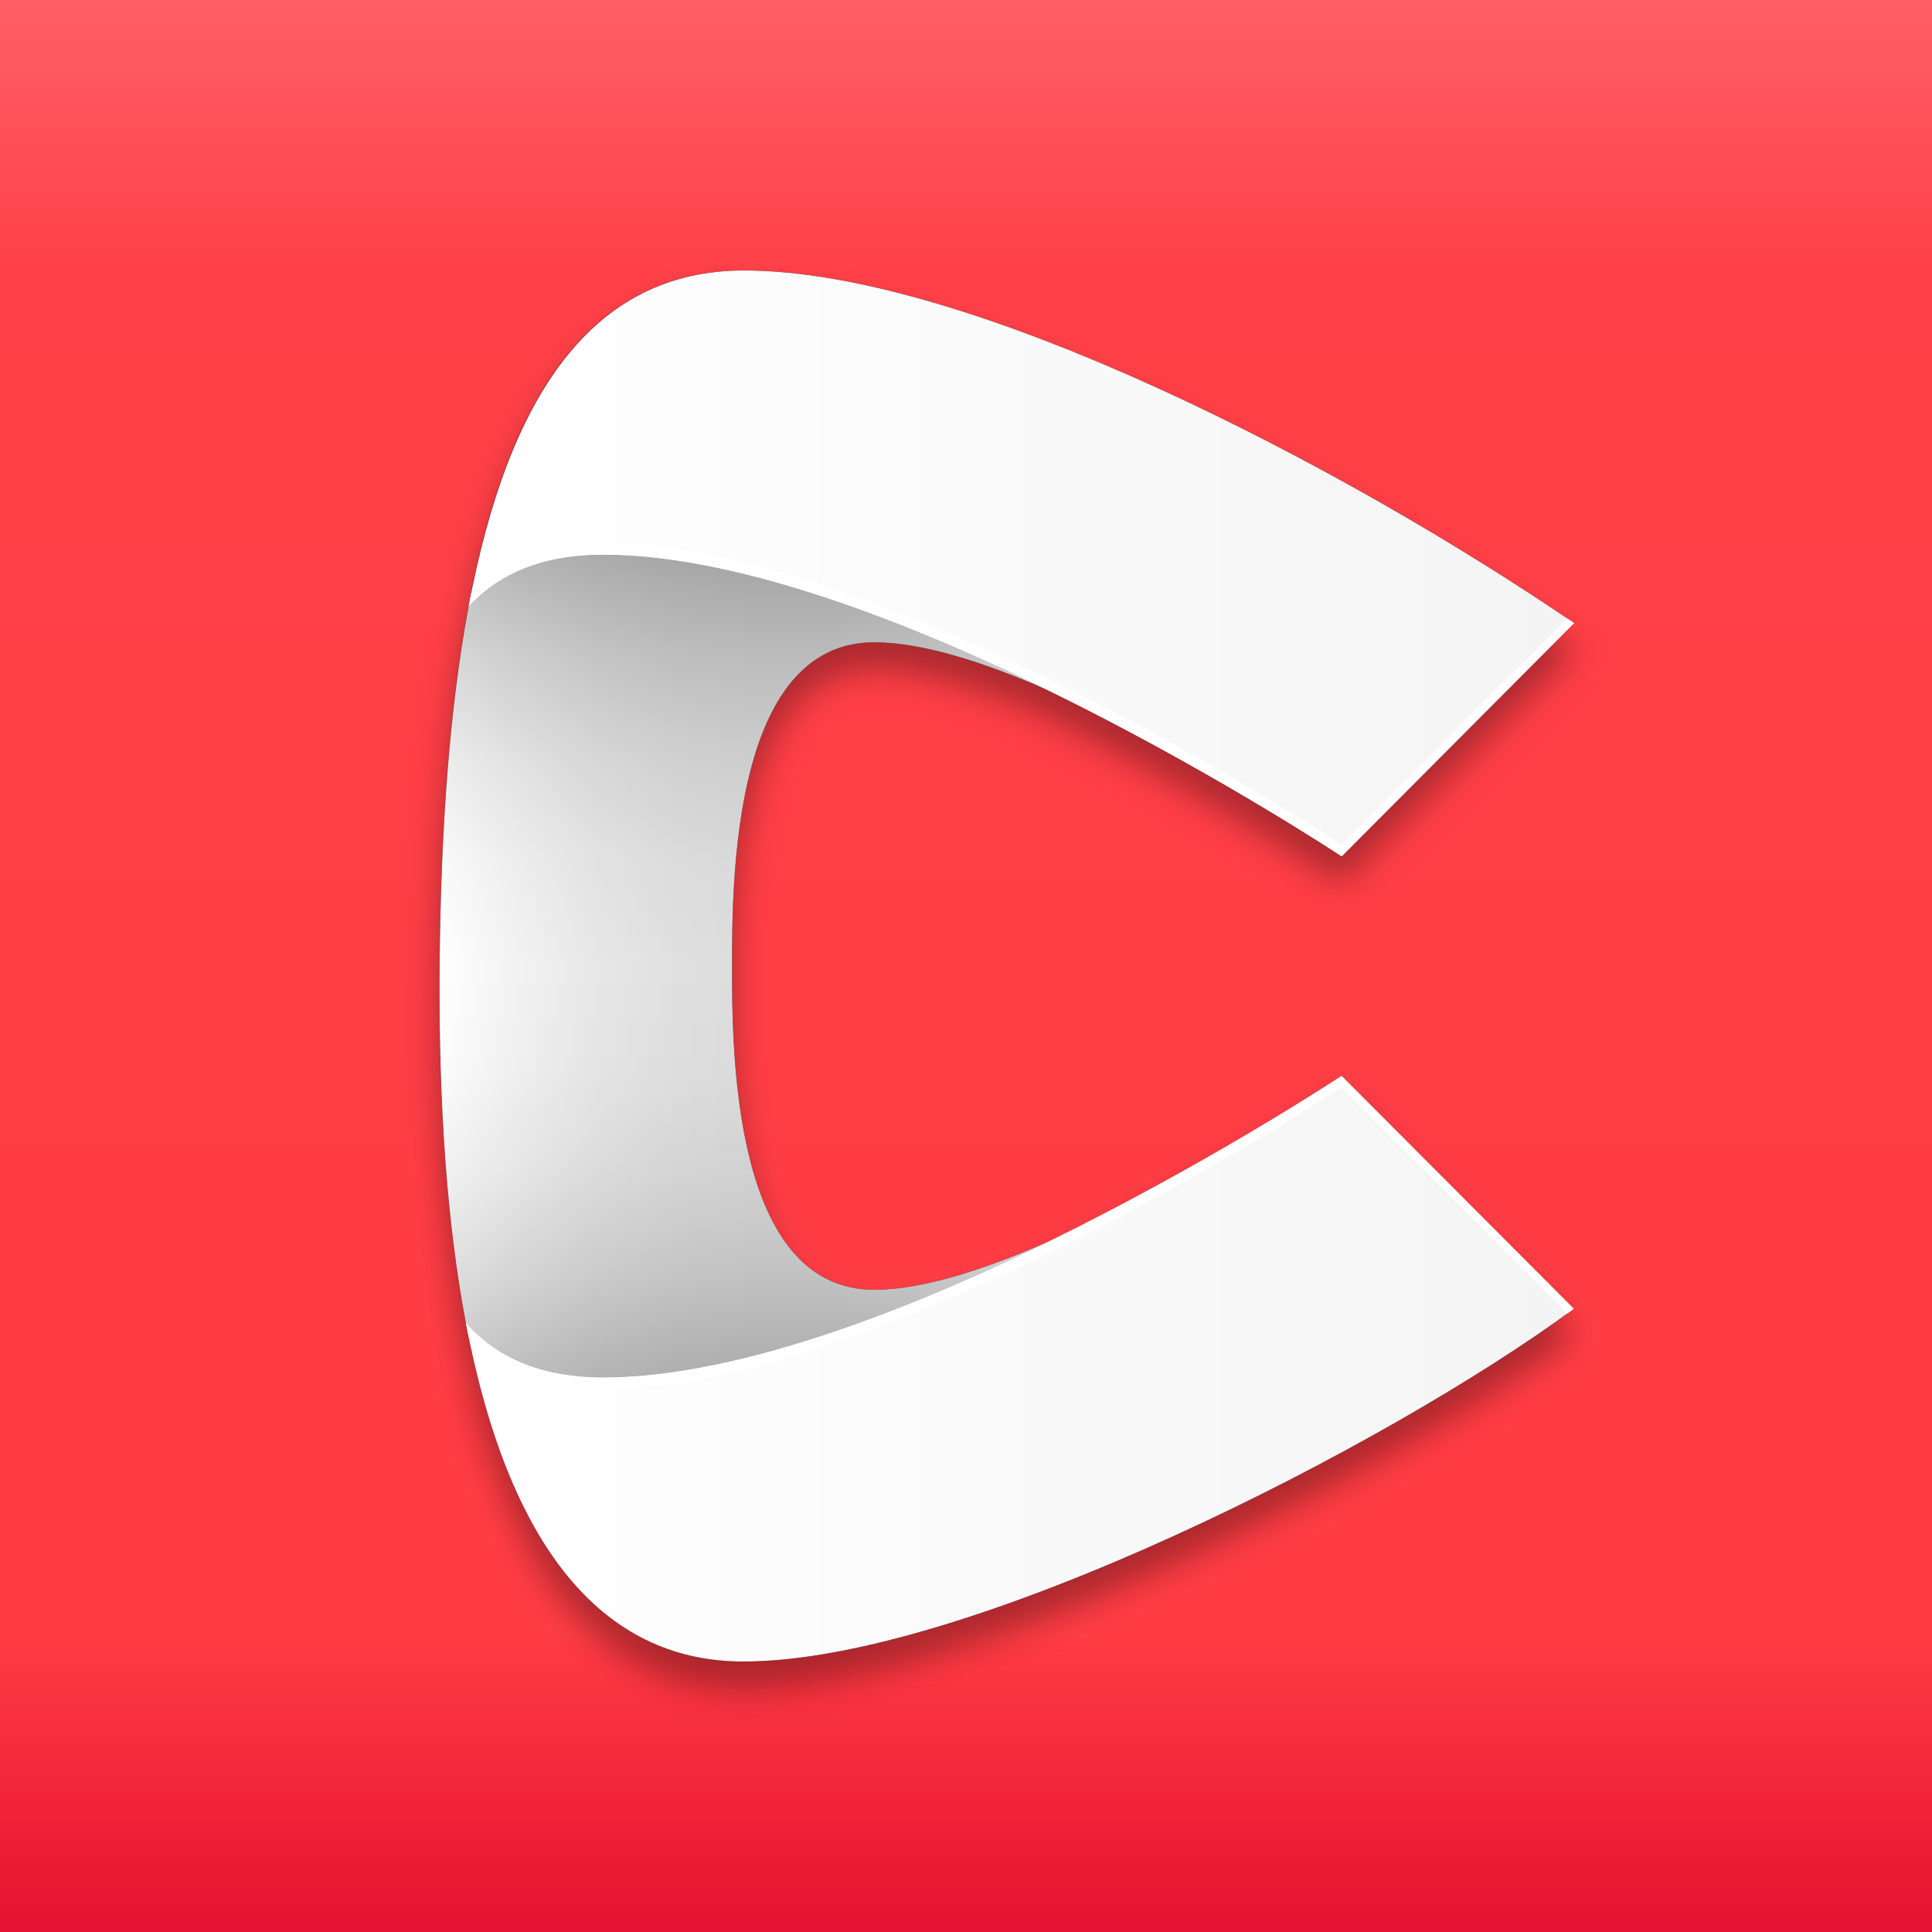
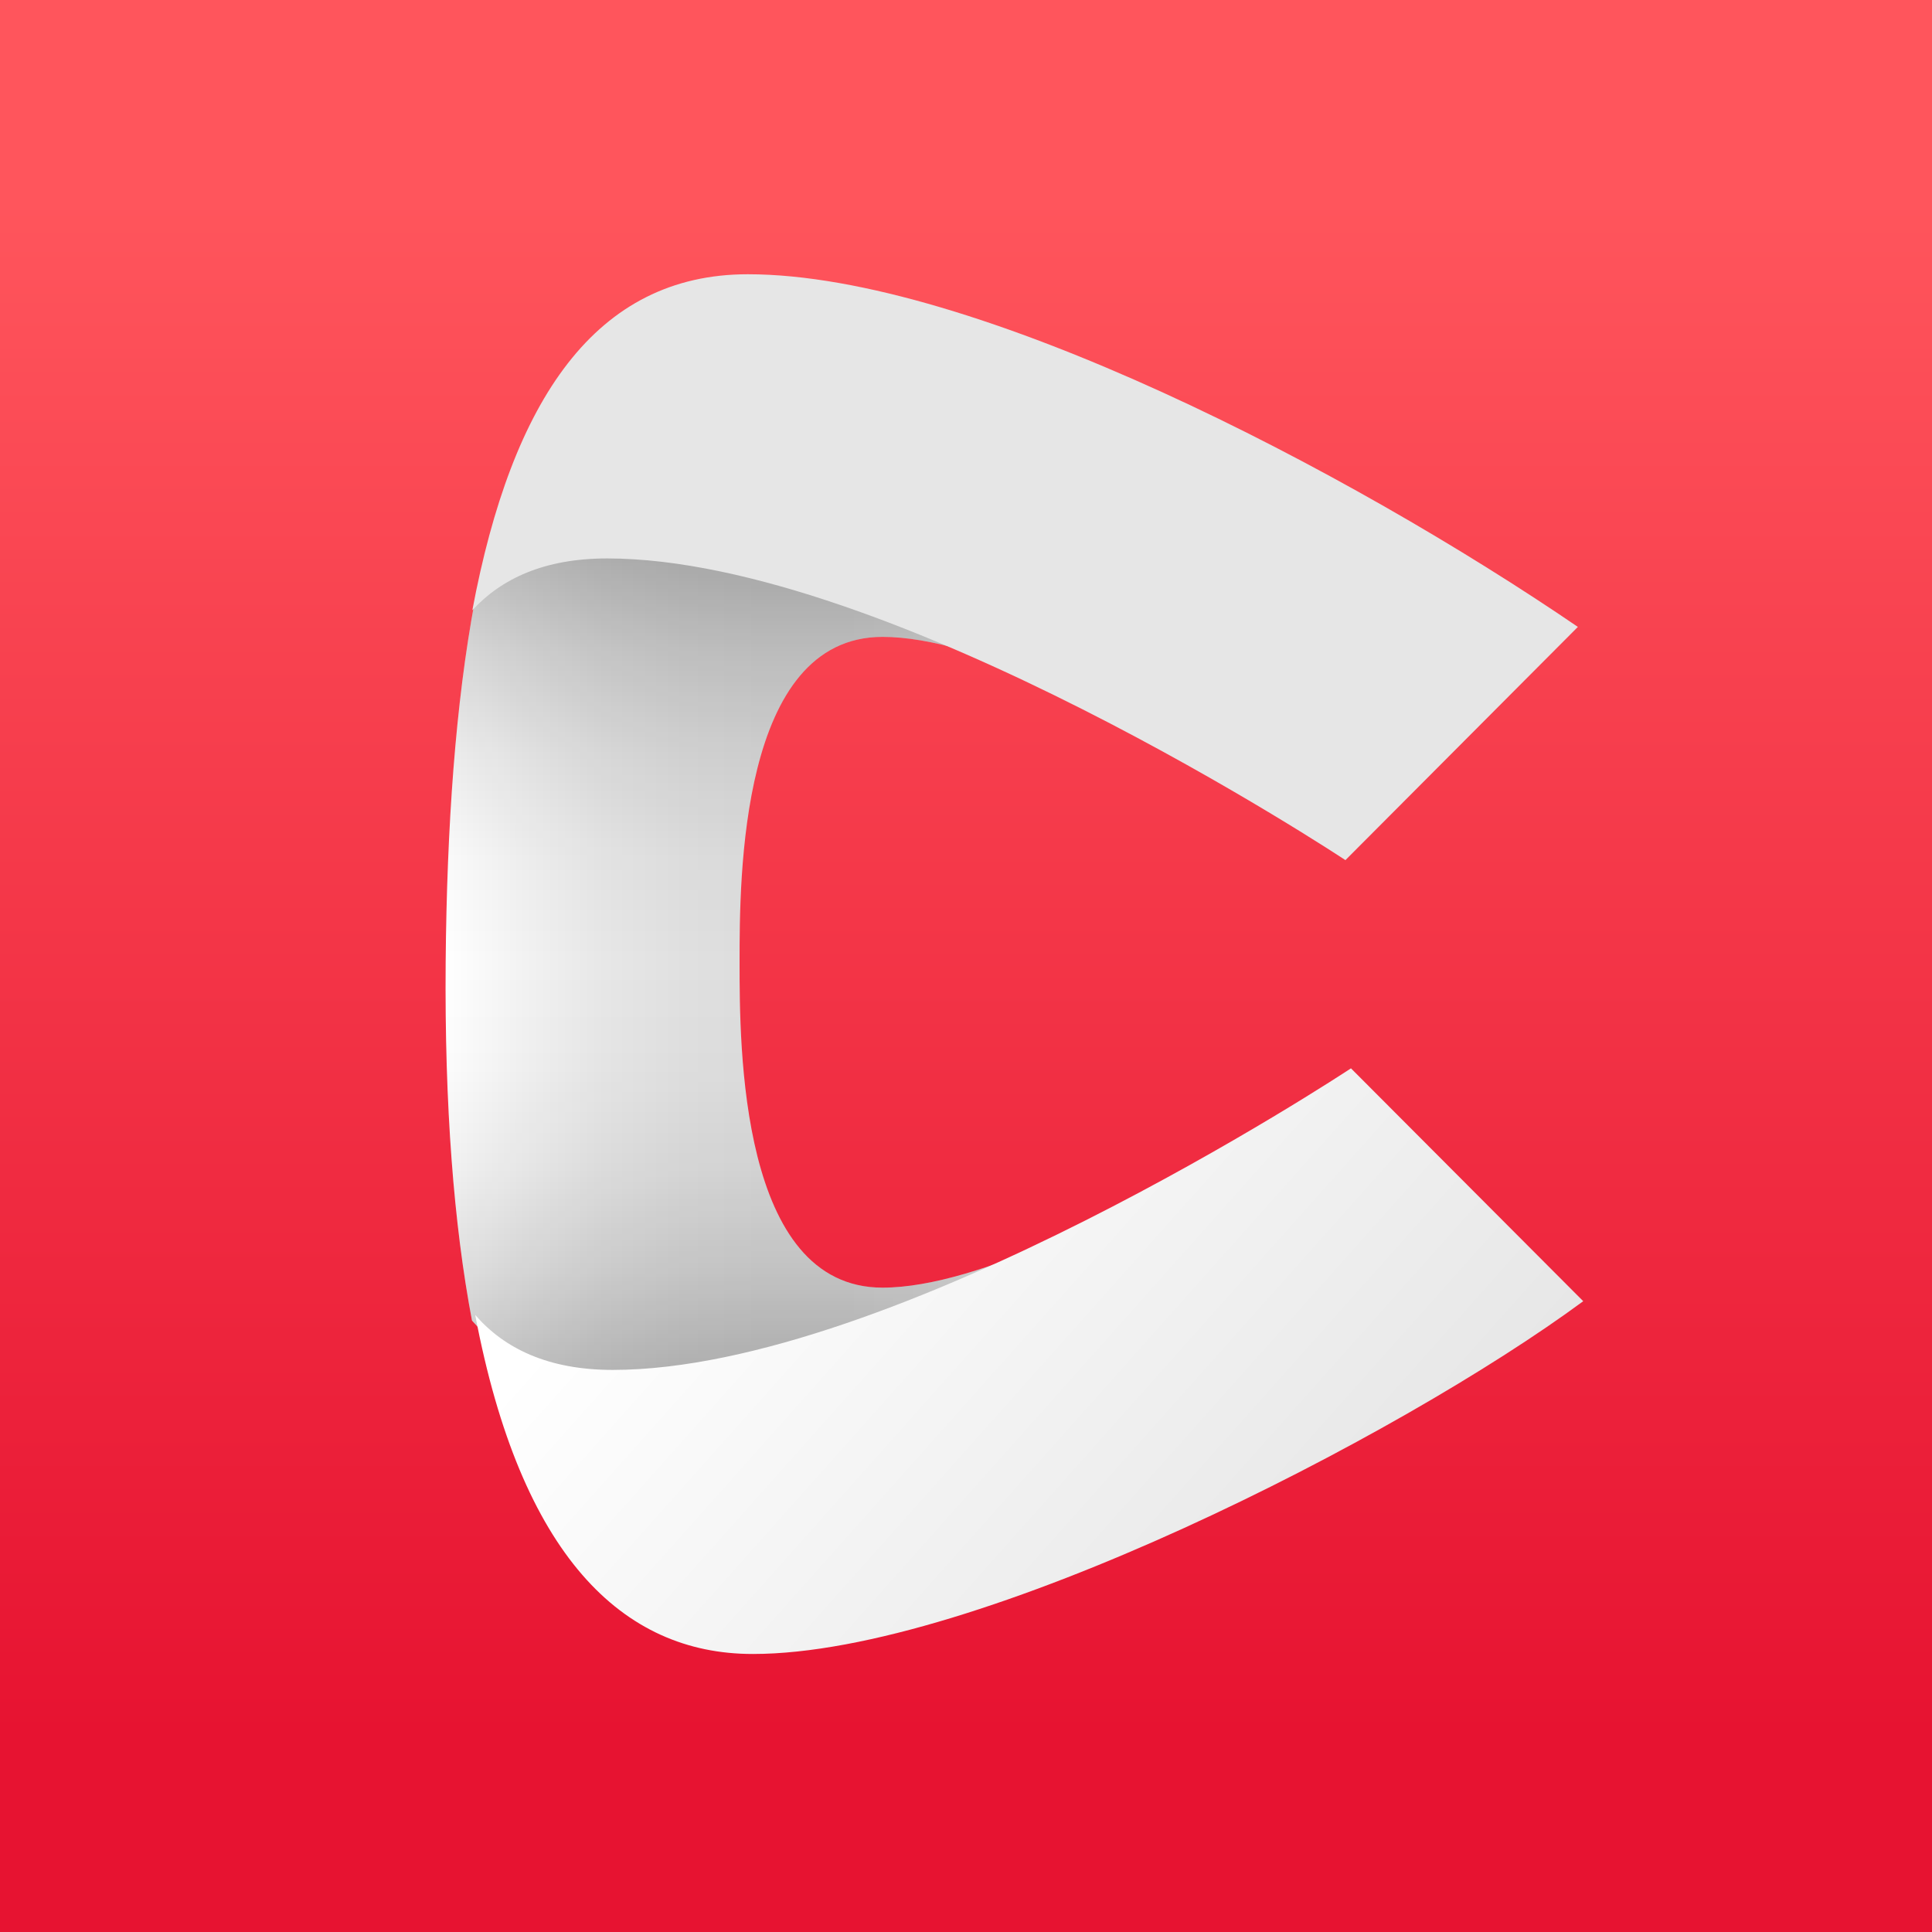
<svg xmlns="http://www.w3.org/2000/svg" viewBox="0 0 32 32">
  <defs>
-     <linearGradient id="c" x1="16" x2="16" y1="0" y2="32" gradientUnits="userSpaceOnUse">
-       <stop stop-color="#FF5960" stop-opacity=".964" />
-       <stop offset=".144" stop-color="#FF3A42" stop-opacity=".973" />
-       <stop offset=".848" stop-color="#FF3A42" stop-opacity=".994" />
-       <stop offset="1" stop-color="#E51231" />
+     <linearGradient id="castamatic-plate" x1="0" y1="3.281" x2="0" y2="28.719" gradientUnits="userSpaceOnUse">
+       <stop stop-color="rgb(255,85,92)" />
+       <stop offset="1" stop-color="rgb(231,19,49)" />
    </linearGradient>
-     <linearGradient id="e" x1="7.274" x2="17.784" y1="0" y2="0" gradientUnits="userSpaceOnUse">
-       <stop stop-color="#FFFFFF" />
-       <stop offset=".125" stop-color="#F2F2F2" />
-       <stop offset=".25" stop-color="#E7E7E7" />
-       <stop offset=".375" stop-color="#E0E0E0" />
-       <stop offset=".5" stop-color="#DDDDDD" />
-       <stop offset=".625" stop-color="#DDDDDD" />
-       <stop offset=".75" stop-color="#E1E1E1" />
-       <stop offset=".875" stop-color="#E9E9E9" />
-       <stop offset="1" stop-color="#F5F5F5" />
+   </defs>
+   <path fill="url(#castamatic-plate)" d="M0 0h32v32H0z" />
+   <defs>
+     <linearGradient id="castamatic-center-hx" gradientUnits="userSpaceOnUse" x1="7.274" y1="0" x2="17.784" y2="0">
+       <stop offset="0.000" stop-color="#FFFFFF" />
+       <stop offset="0.125" stop-color="#F2F2F2" />
+       <stop offset="0.250" stop-color="#E7E7E7" />
+       <stop offset="0.375" stop-color="#E0E0E0" />
+       <stop offset="0.500" stop-color="#DDDDDD" />
+       <stop offset="0.625" stop-color="#DDDDDD" />
+       <stop offset="0.750" stop-color="#E1E1E1" />
+       <stop offset="0.875" stop-color="#E9E9E9" />
+       <stop offset="1.000" stop-color="#F5F5F5" />
    </linearGradient>
-     <linearGradient id="h" x1="0" x2="0" y1="9.159" y2="22.81" gradientUnits="userSpaceOnUse">
-       <stop stop-color="#000" stop-opacity=".262" />
-       <stop offset=".125" stop-color="#000" stop-opacity=".151" />
-       <stop offset=".25" stop-color="#000" stop-opacity=".071" />
-       <stop offset=".375" stop-color="#000" stop-opacity=".02" />
-       <stop offset=".5" stop-color="#000" stop-opacity="0" />
-       <stop offset=".625" stop-color="#000" stop-opacity=".011" />
-       <stop offset=".75" stop-color="#000" stop-opacity=".051" />
-       <stop offset=".875" stop-color="#000" stop-opacity=".122" />
-       <stop offset="1" stop-color="#000" stop-opacity=".223" />
+     <linearGradient id="castamatic-center-vy" gradientUnits="userSpaceOnUse" x1="0" y1="9.159" x2="0" y2="22.81">
+       <stop offset="0.000" stop-color="#000" stop-opacity="0.262" />
+       <stop offset="0.125" stop-color="#000" stop-opacity="0.151" />
+       <stop offset="0.250" stop-color="#000" stop-opacity="0.071" />
+       <stop offset="0.375" stop-color="#000" stop-opacity="0.02" />
+       <stop offset="0.500" stop-color="#000" stop-opacity="0" />
+       <stop offset="0.625" stop-color="#000" stop-opacity="0.011" />
+       <stop offset="0.750" stop-color="#000" stop-opacity="0.051" />
+       <stop offset="0.875" stop-color="#000" stop-opacity="0.122" />
+       <stop offset="1.000" stop-color="#000" stop-opacity="0.223" />
    </linearGradient>
-     <linearGradient id="f" x1="7.715" x2="26.072" y1="16" y2="16" gradientUnits="userSpaceOnUse">
-       <stop stop-color="#fff" />
-       <stop offset="1" stop-color="#F4F4F4" />
+   </defs>
+   <g transform="translate(12.29688 15.92188) scale(1.005) translate(-12.17188 -15.98438)">
+     <path fill="url(#castamatic-center-hx)" d="M17.387 20.556c-2.378 1.165-5.197 2.26-7.393 2.26-1.075 0-1.8-.358-2.279-.91-.3-1.582-.453-3.535-.434-5.903V16c.02-2.262.164-4.272.48-5.954.478-.523 1.191-.858 2.233-.858 2.177 0 4.968 1.076 7.334 2.23-1.041-.455-2.062-.78-2.847-.78-2.356 0-2.356 3.98-2.356 5.362 0 1.382 0 5.363 2.356 5.363.8 0 1.844-.339 2.906-.807Z" />
+     <path fill="url(#castamatic-center-vy)" d="M17.387 20.556c-2.378 1.165-5.197 2.26-7.393 2.26-1.075 0-1.8-.358-2.279-.91-.3-1.582-.453-3.535-.434-5.903V16c.02-2.262.164-4.272.48-5.954.478-.523 1.191-.858 2.233-.858 2.177 0 4.968 1.076 7.334 2.23-1.041-.455-2.062-.78-2.847-.78-2.356 0-2.356 3.98-2.356 5.362 0 1.382 0 5.363 2.356 5.363.8 0 1.844-.339 2.906-.807Z" />
+   </g>
+   <defs>
+     <linearGradient id="castamatic-bottom-gb" gradientUnits="userSpaceOnUse" x1="10.585" y1="20.365" x2="19.814" y2="28.594">
+       <stop offset="0" stop-color="#FFFFFF" />
+       <stop offset="1" stop-color="#E7E7E7" />
    </linearGradient>
-     <linearGradient id="g" x1="7.715" x2="26.072" y1="16.002" y2="16.002" gradientUnits="userSpaceOnUse">
-       <stop stop-color="#fff" />
-       <stop offset="1" stop-color="#fff" />
-     </linearGradient>
-     <filter id="d" width="19.918" height="24.167" x="6.717" y="4.354" color-interpolation-filters="sRGB" filterUnits="userSpaceOnUse">
-       <feFlood flood-opacity="0" result="BackgroundImageFix" />
-       <feColorMatrix in="SourceAlpha" result="hardAlpha" values="0 0 0 0 0 0 0 0 0 0 0 0 0 0 0 0 0 0 127 0" />
-       <feOffset dy=".438" />
-       <feGaussianBlur stdDeviation=".281" />
-       <feColorMatrix values="0 0 0 0 0 0 0 0 0 0 0 0 0 0 0 0 0 0 0.33 0" />
-       <feBlend in2="BackgroundImageFix" result="effect1_dropShadow_663_2934" />
-       <feBlend in="SourceGraphic" in2="effect1_dropShadow_663_2934" result="shape" />
-     </filter>
  </defs>
-   <path fill="url(#c)" d="M0 0h32v32H0z" />
-   <g filter="url(#d)">
-     <path d="M22.106 17.895c-.478.31-2.388 1.52-4.722 2.663-1.06.467-2.104.805-2.903.805-2.356 0-2.356-3.98-2.356-5.363 0-1.382 0-5.362 2.356-5.362.785 0 1.804.325 2.844.779a47.903 47.903 0 0 1 4.897 2.767l3.85-3.863c-3.775-2.577-9.999-5.842-13.748-5.842-3.75 0-4.985 4.575-5.043 11.524-.07 8.334 2.011 11.518 5.029 11.518h.007c3.712 0 10.712-3.602 13.75-5.844l-3.848-3.858-.113.077Z" />
+   <g transform="translate(0.15625 -0.125)">
+     <path fill="url(#castamatic-bottom-gb)" d="M9.993 22.815c-1.075 0-1.799-.358-2.278-.91.755 3.984 2.435 5.615 4.595 5.615h.007c3.712 0 10.713-3.602 13.75-5.843L22.22 17.82c-.092.06-7.565 4.995-12.228 4.995Z" />
  </g>
-   <path fill="url(#e)" d="M17.387 20.556c-2.378 1.165-5.197 2.26-7.393 2.26-1.075 0-1.8-.358-2.279-.91-.3-1.582-.453-3.535-.434-5.903V16c.02-2.262.164-4.272.48-5.954.478-.523 1.191-.858 2.233-.858 2.177 0 4.968 1.076 7.334 2.23-1.041-.455-2.062-.78-2.847-.78-2.356 0-2.356 3.98-2.356 5.362 0 1.382 0 5.363 2.356 5.363.8 0 1.844-.339 2.906-.807Z" />
-   <path fill="url(#h)" d="M17.387 20.556c-2.378 1.165-5.197 2.26-7.393 2.26-1.075 0-1.8-.358-2.279-.91-.3-1.582-.453-3.535-.434-5.903V16c.02-2.262.164-4.272.48-5.954.478-.523 1.191-.858 2.233-.858 2.177 0 4.968 1.076 7.334 2.23-1.041-.455-2.062-.78-2.847-.78-2.356 0-2.356 3.98-2.356 5.362 0 1.382 0 5.363 2.356 5.363.8 0 1.844-.339 2.906-.807Z" />
-   <path fill="url(#f)" d="M9.993 22.815c-1.075 0-1.799-.358-2.278-.91.755 3.984 2.435 5.615 4.595 5.615h.007c3.712 0 10.713-3.602 13.75-5.843L22.22 17.82c-.092.06-7.565 4.995-12.228 4.995Zm-2.232-12.77C8.415 6.56 9.803 4.48 12.324 4.48c3.75 0 9.973 3.264 13.748 5.841l-3.85 3.863S14.685 9.187 9.993 9.187c-1.04 0-1.753.336-2.232.858Z" />
-   <path fill="url(#g)" d="m7.763 22.147-.048-.241c.479.552 1.203.91 2.278.91 4.663 0 12.136-4.935 12.228-4.995l3.846 3.856-.108.08-3.738-3.749c-.092.06-7.565 4.995-12.227 4.995-1.04 0-1.752-.335-2.23-.856h-.001Zm14.459-8.151S14.685 9 9.993 9c-1.008 0-1.708.315-2.186.81l-.046.236c.479-.523 1.191-.858 2.232-.858 4.692 0 12.229 4.995 12.229 4.995l3.85-3.863-.111-.075-3.74 3.75Z" />
+   <g transform="translate(0.0625 0.0625)">
+     <path fill="#E6E6E6" d="M7.761 10.045C8.415 6.56 9.803 4.48 12.324 4.48c3.75 0 9.973 3.264 13.748 5.841l-3.85 3.863S14.685 9.187 9.993 9.187c-1.04 0-1.753.336-2.232.858Z" />
+   </g>
</svg>
